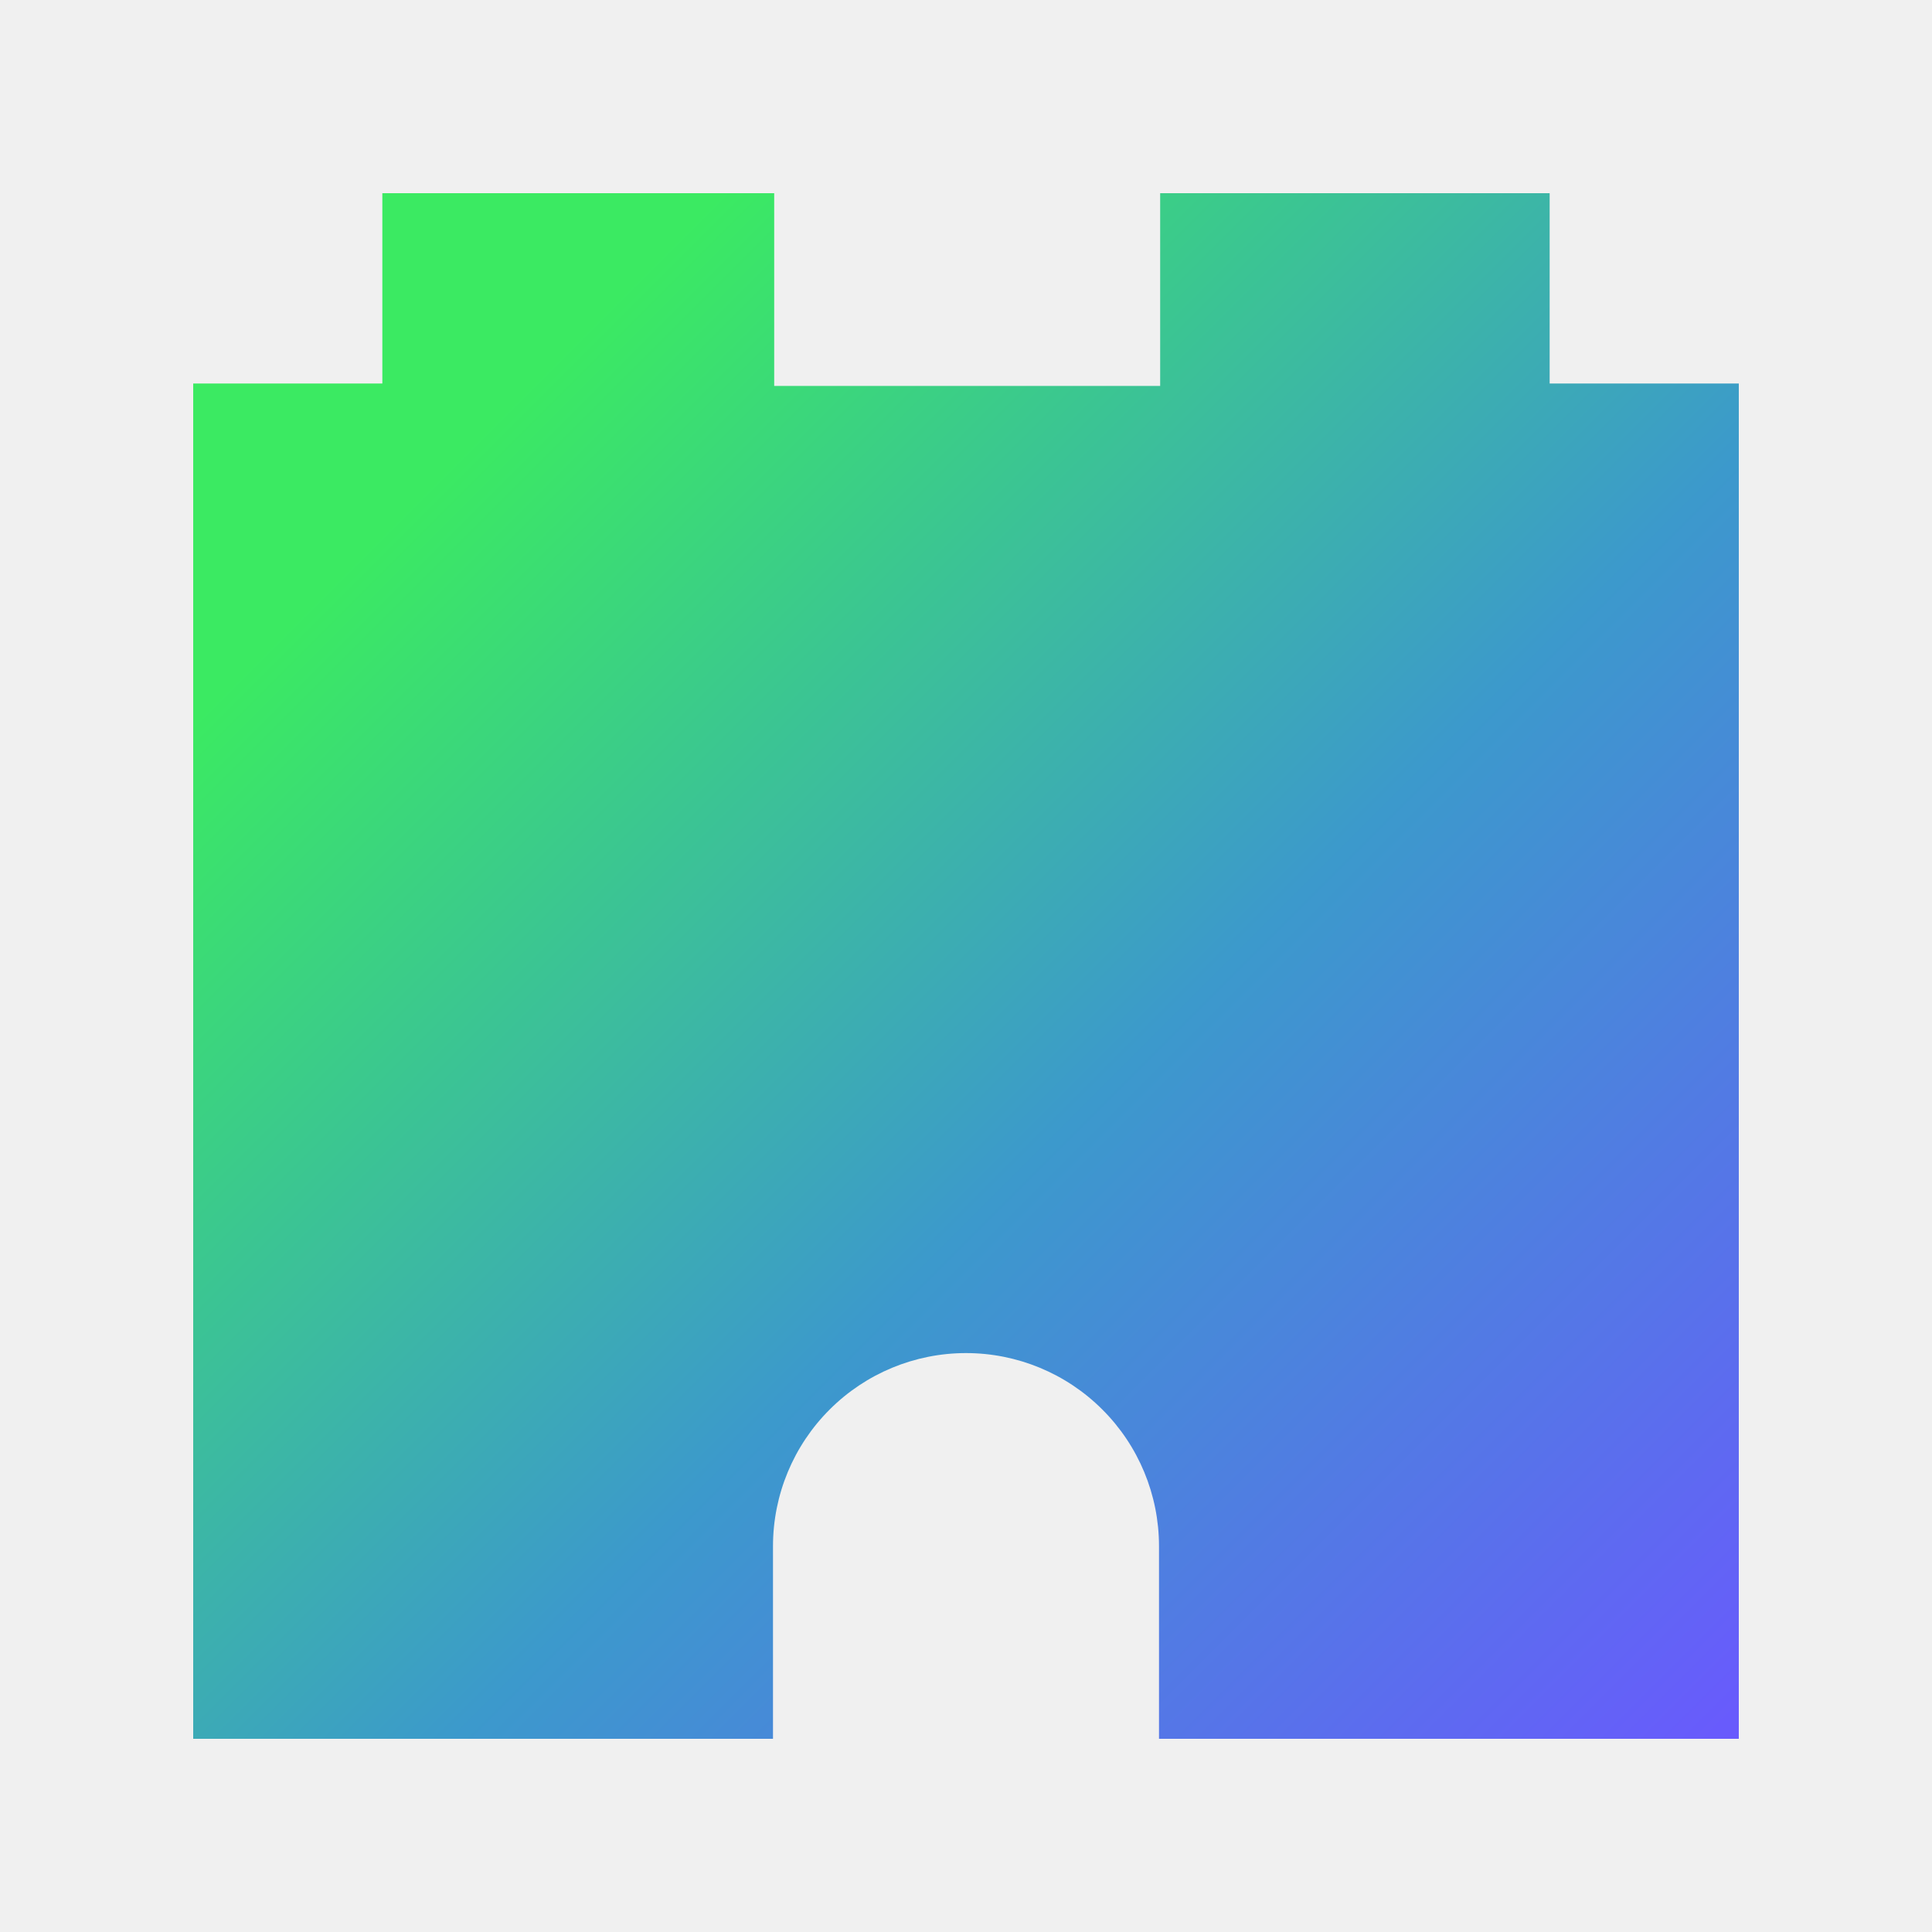
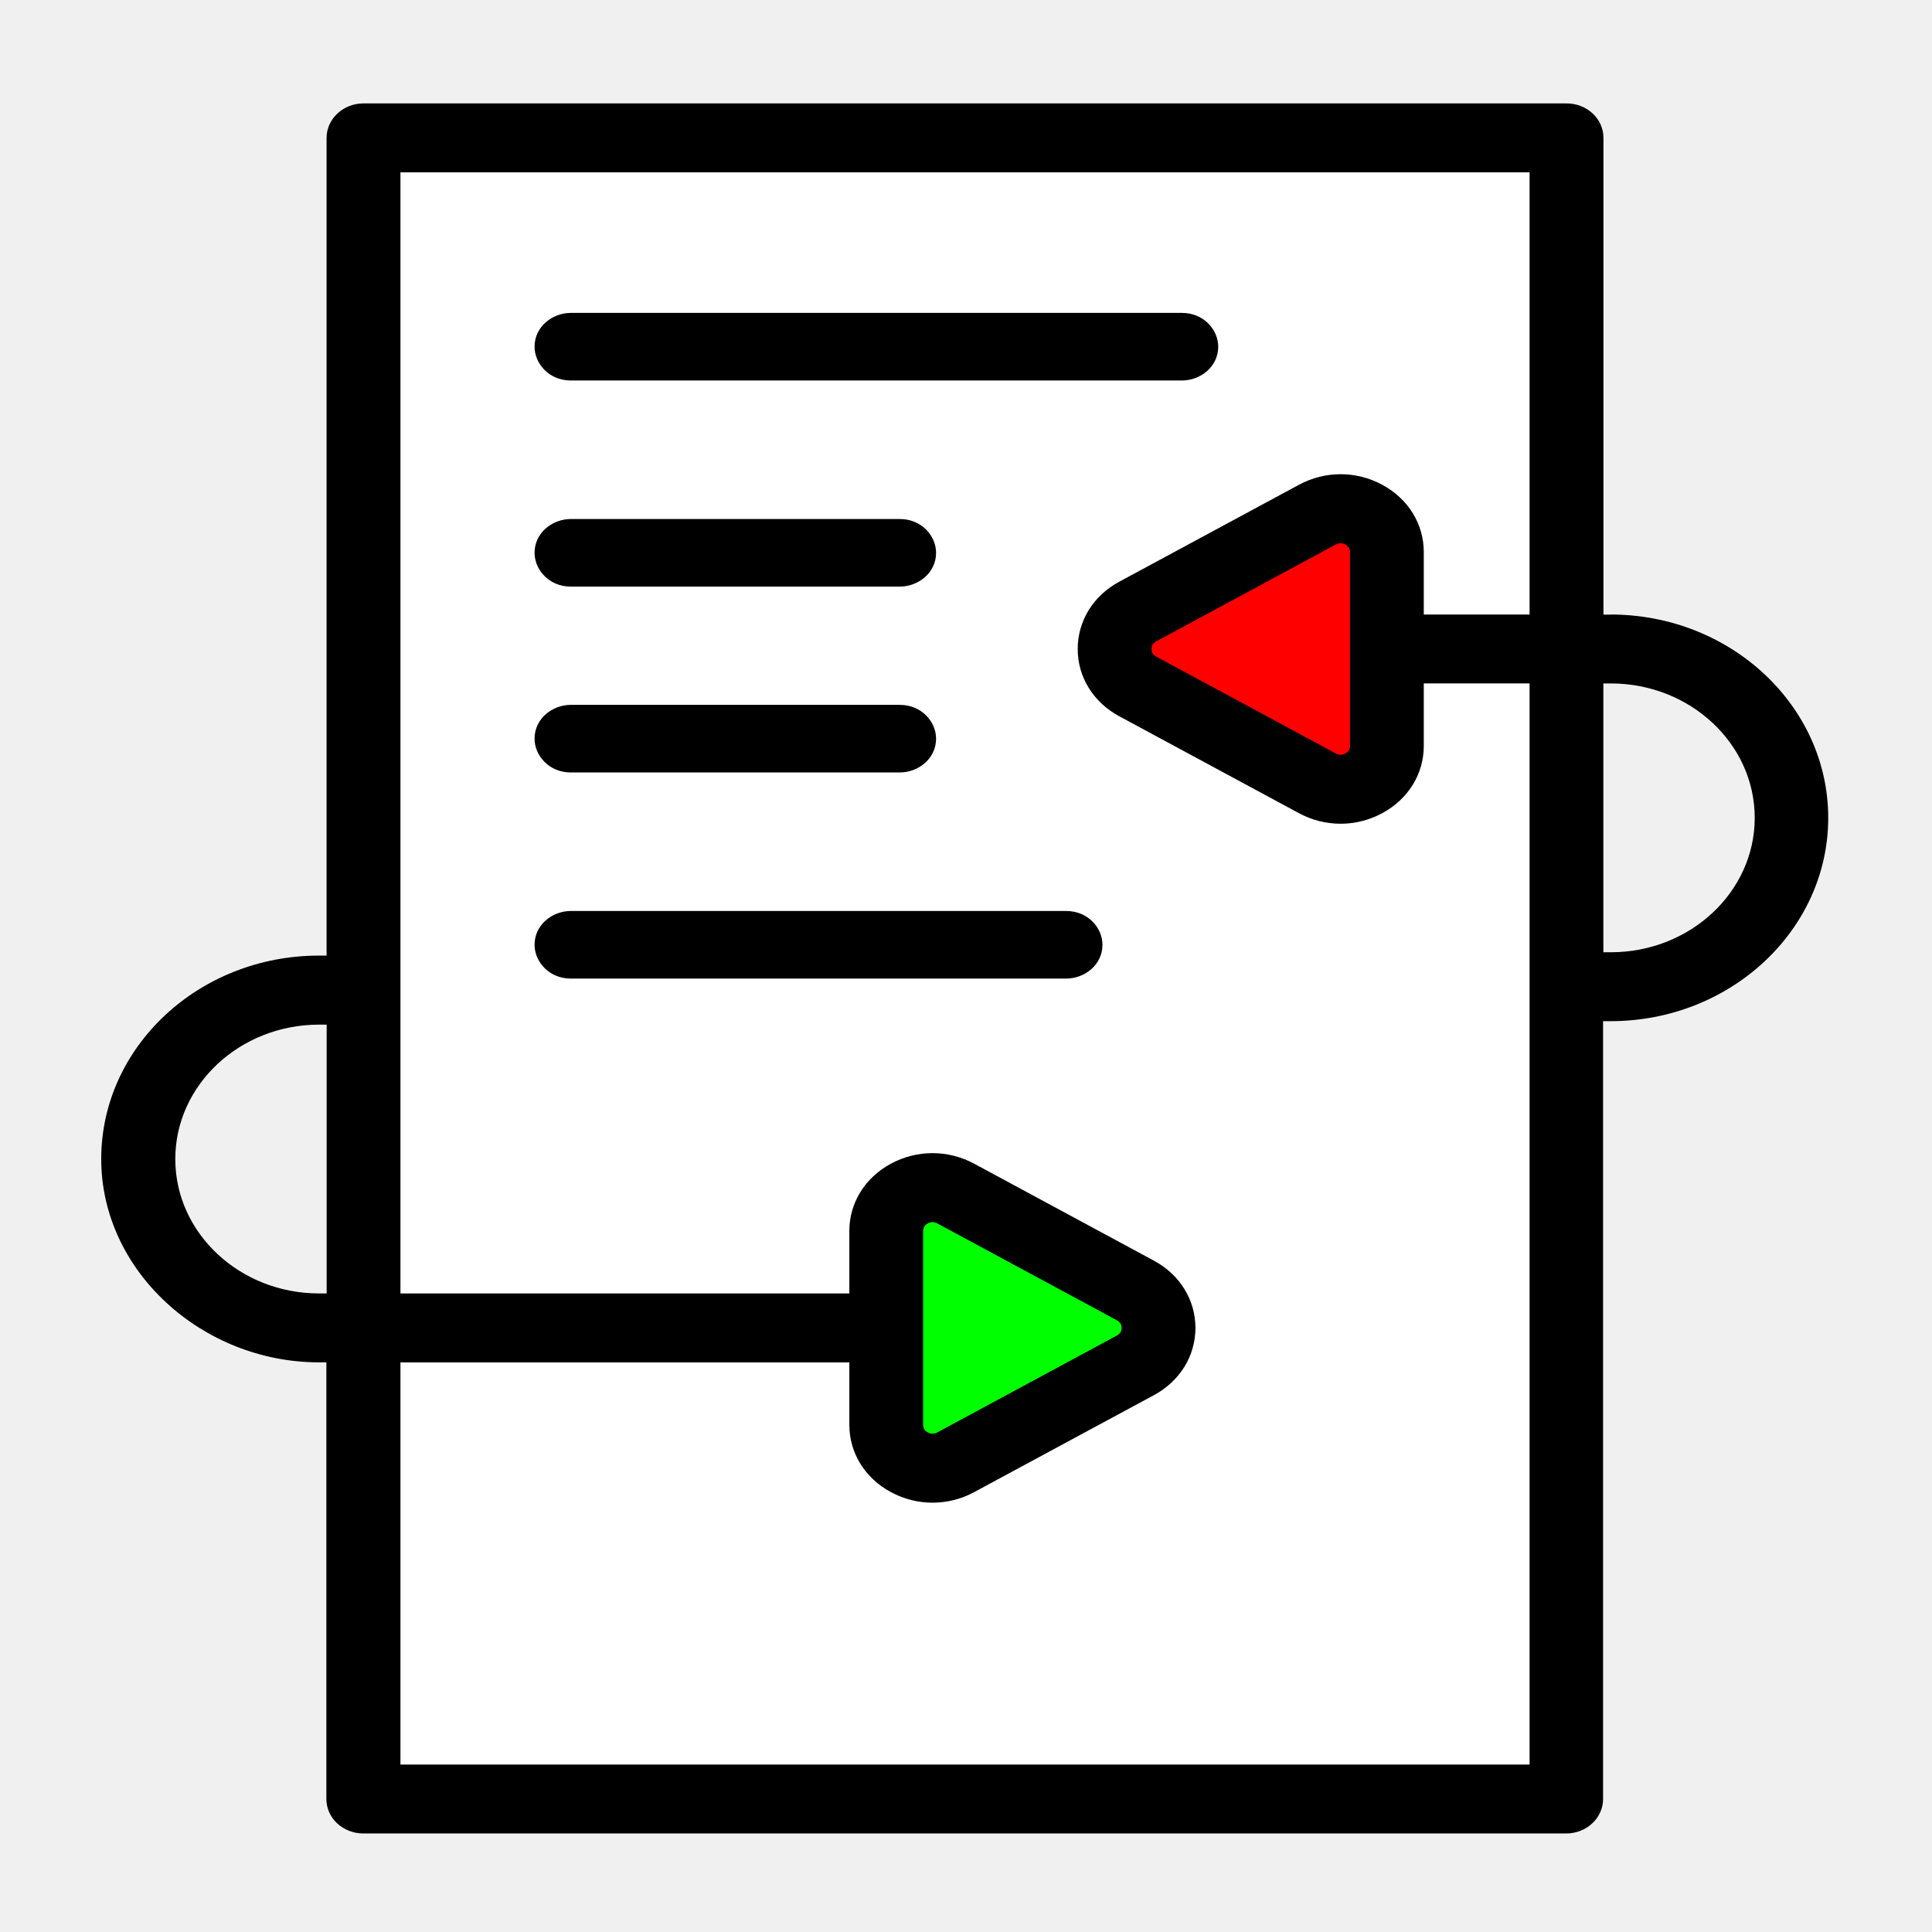
- <svg xmlns="http://www.w3.org/2000/svg" width="40" height="40" viewBox="0 0 40 40" fill="none">
-   <path d="M32.084 7.94V4H24.02V7.99H16.029V4H7.916V7.94H4V36H16.004V32.005C16.006 30.946 16.427 29.931 17.177 29.183C17.926 28.434 18.941 28.014 20 28.014C21.059 28.014 22.074 28.434 22.823 29.183C23.573 29.931 23.994 30.946 23.996 32.005V36H36V7.94H32.084Z" fill="url(#paint0_linear)" />
-   <defs>
-     <linearGradient id="paint0_linear" x1="2.942" y1="4.9" x2="37.777" y2="39.734" gradientUnits="userSpaceOnUse">
-       <stop offset="0.159" stop-color="#3BEA62" />
-       <stop offset="0.54" stop-color="#3C99CC" />
-       <stop offset="0.937" stop-color="#6B57FF" />
-     </linearGradient>
-   </defs>
+ <svg xmlns="http://www.w3.org/2000/svg" version="1.1" id="Layer_1" viewBox="0 0 40 40" xml:space="preserve" width="40" height="40">
+   <rect x="7.0" y="3.0" style="fill:#ffffff;stroke-width:0.0" width="25" height="34" />
+   <path style="fill:#00ff00;stroke-width:0.071" d="m 20,25 4,2 c 1,0 1,1 0,1 l -4,2 c -1,0 -1,-0 -1,-1 v -4 c 0,-1 1,-1 1,-1 z" />
+   <path style="fill:#ff0000;stroke-width:0.071" d="m 27.4,16.3 -3.7,-2 c -0.6,-0.3 -0.6,-1.2 0,-1.5 l 3.7,-2.0 c 0.6,-0.3 1.4,0.0 1.4,0.8 v 3.9 c 0,0.7 -0.8,1.1 -1.4,0.8 z" />
+   <g transform="matrix(0.07489047,0,0,0.06995914,0.807566,2.14084)" style="fill:#000000">
+     <path style="fill:#000000" d="m 434.5,151.3 h -2.0 V 10.2 C 432.5,4.5 427.9,0 422.3,0 H 89.7 C 84.1,0 79.5,4.6 79.5,10.2 v 242.0 h -2.1 c -33.2,0 -60.2,27 -60.2,60.2 0,33.2 27.995,60.175 60.175,60.175 h 2.069 V 501.8 c 0,5.633 4.567,10.199 10.199,10.199 h 332.554 c 5.632,0 10.199,-4.566 10.199,-10.199 V 271.61 h 2.069 c 33.18,0 60.175,-26.994 60.175,-60.175 0,-33.181 -26.994,-60.175 -60.174,-60.175 z M 77.453,352.185 c -21.933,0 -39.777,-17.843 -39.777,-39.777 0,-21.933 17.844,-39.777 39.777,-39.777 h 2.069 v 79.554 H 77.453 Z M 99.922,491.602 V 372.583 h 124.101 v 18.488 c 0,8.314 4.299,15.76 11.499,19.917 3.6,2.079 7.549,3.118 11.499,3.118 3.95,0 7.9,-1.039 11.501,-3.119 L 308.2,382.301 c 7.201,-4.157 11.498,-11.603 11.498,-19.916 0,-8.313 -4.298,-15.759 -11.497,-19.916 l -49.679,-28.687 h -10e-4 c -7.202,-4.158 -15.8,-4.158 -22.999,0 -7.201,4.157 -11.499,11.602 -11.499,19.916 v 18.488 H 99.923 V 20.398 H 412.079 V 151.26 H 382.83 v -18.488 c 0,-8.314 -4.299,-15.76 -11.499,-19.916 -7.201,-4.157 -15.798,-4.158 -23,0.001 l -49.678,28.686 c -7.201,4.157 -11.498,11.603 -11.498,19.916 0,8.313 4.298,15.759 11.497,19.915 l 49.679,28.687 h 10e-4 c 3.6,2.08 7.549,3.118 11.5,3.118 3.949,0 7.898,-1.039 11.499,-3.118 7.201,-4.157 11.499,-11.603 11.499,-19.917 v -18.488 h 29.248 V 491.601 H 99.922 Z m 148.399,-160.156 49.68,28.687 c 1.074,0.62 1.298,1.567 1.298,2.251 0,0.684 -0.225,1.631 -1.299,2.251 l -49.678,28.686 c -1.075,0.622 -2.009,0.343 -2.601,0 -0.593,-0.342 -1.299,-1.011 -1.299,-2.251 v -57.375 c 0,-1.24 0.707,-1.908 1.299,-2.251 0.337,-0.195 0.783,-0.368 1.302,-0.368 0.396,10e-4 0.833,0.101 1.298,0.37 z m 114.11,-198.674 v 57.375 c 0,1.24 -0.707,1.909 -1.299,2.251 -0.593,0.342 -1.527,0.62 -2.6,0 l -49.68,-28.687 c -1.074,-0.62 -1.298,-1.567 -1.298,-2.251 0,-0.684 0.225,-1.631 1.299,-2.252 l 49.678,-28.686 c 1.075,-0.62 2.007,-0.343 2.601,0 0.591,0.342 1.299,1.01 1.299,2.25 z m 72.115,118.44 h -2.069 v -79.554 h 2.069 c 21.933,0 39.777,17.844 39.777,39.777 0,21.933 -17.845,39.777 -39.777,39.777 z" />
+     <path style="fill:#000000" d="m 147,82 h 169 c 5,0 10,-4 10,-10 0,-5 -4,-10 -10,-10 H 147 c -5,0 -10,4 -10,10 0,5 4,10 10,10 z" />
+     <path style="fill:#000000" d="m 147,143 h 91 c 5,0 10,-4 10,-10 0,-5 -4,-10 -10,-10 h -91 c -5,0 -10,4 -10,10 0,5 4,10 10,10 z" />
+     <path style="fill:#000000" d="m 147,198 h 91 c 5,0 10,-4 10,-10 0,-5 -4,-10 -10,-10 h -91 c -5,0 -10,4 -10,10 0,5 4,10 10,10 z" />
+     <path style="fill:#000000" d="M 285,239 H 147 c -5,0 -10,4 -10,10 0,5 4,10 10,10 h 137 c 5,0 10,-4 10,-10 0,-5 -4,-10 -10,-10 z" />
+   </g>
</svg>
